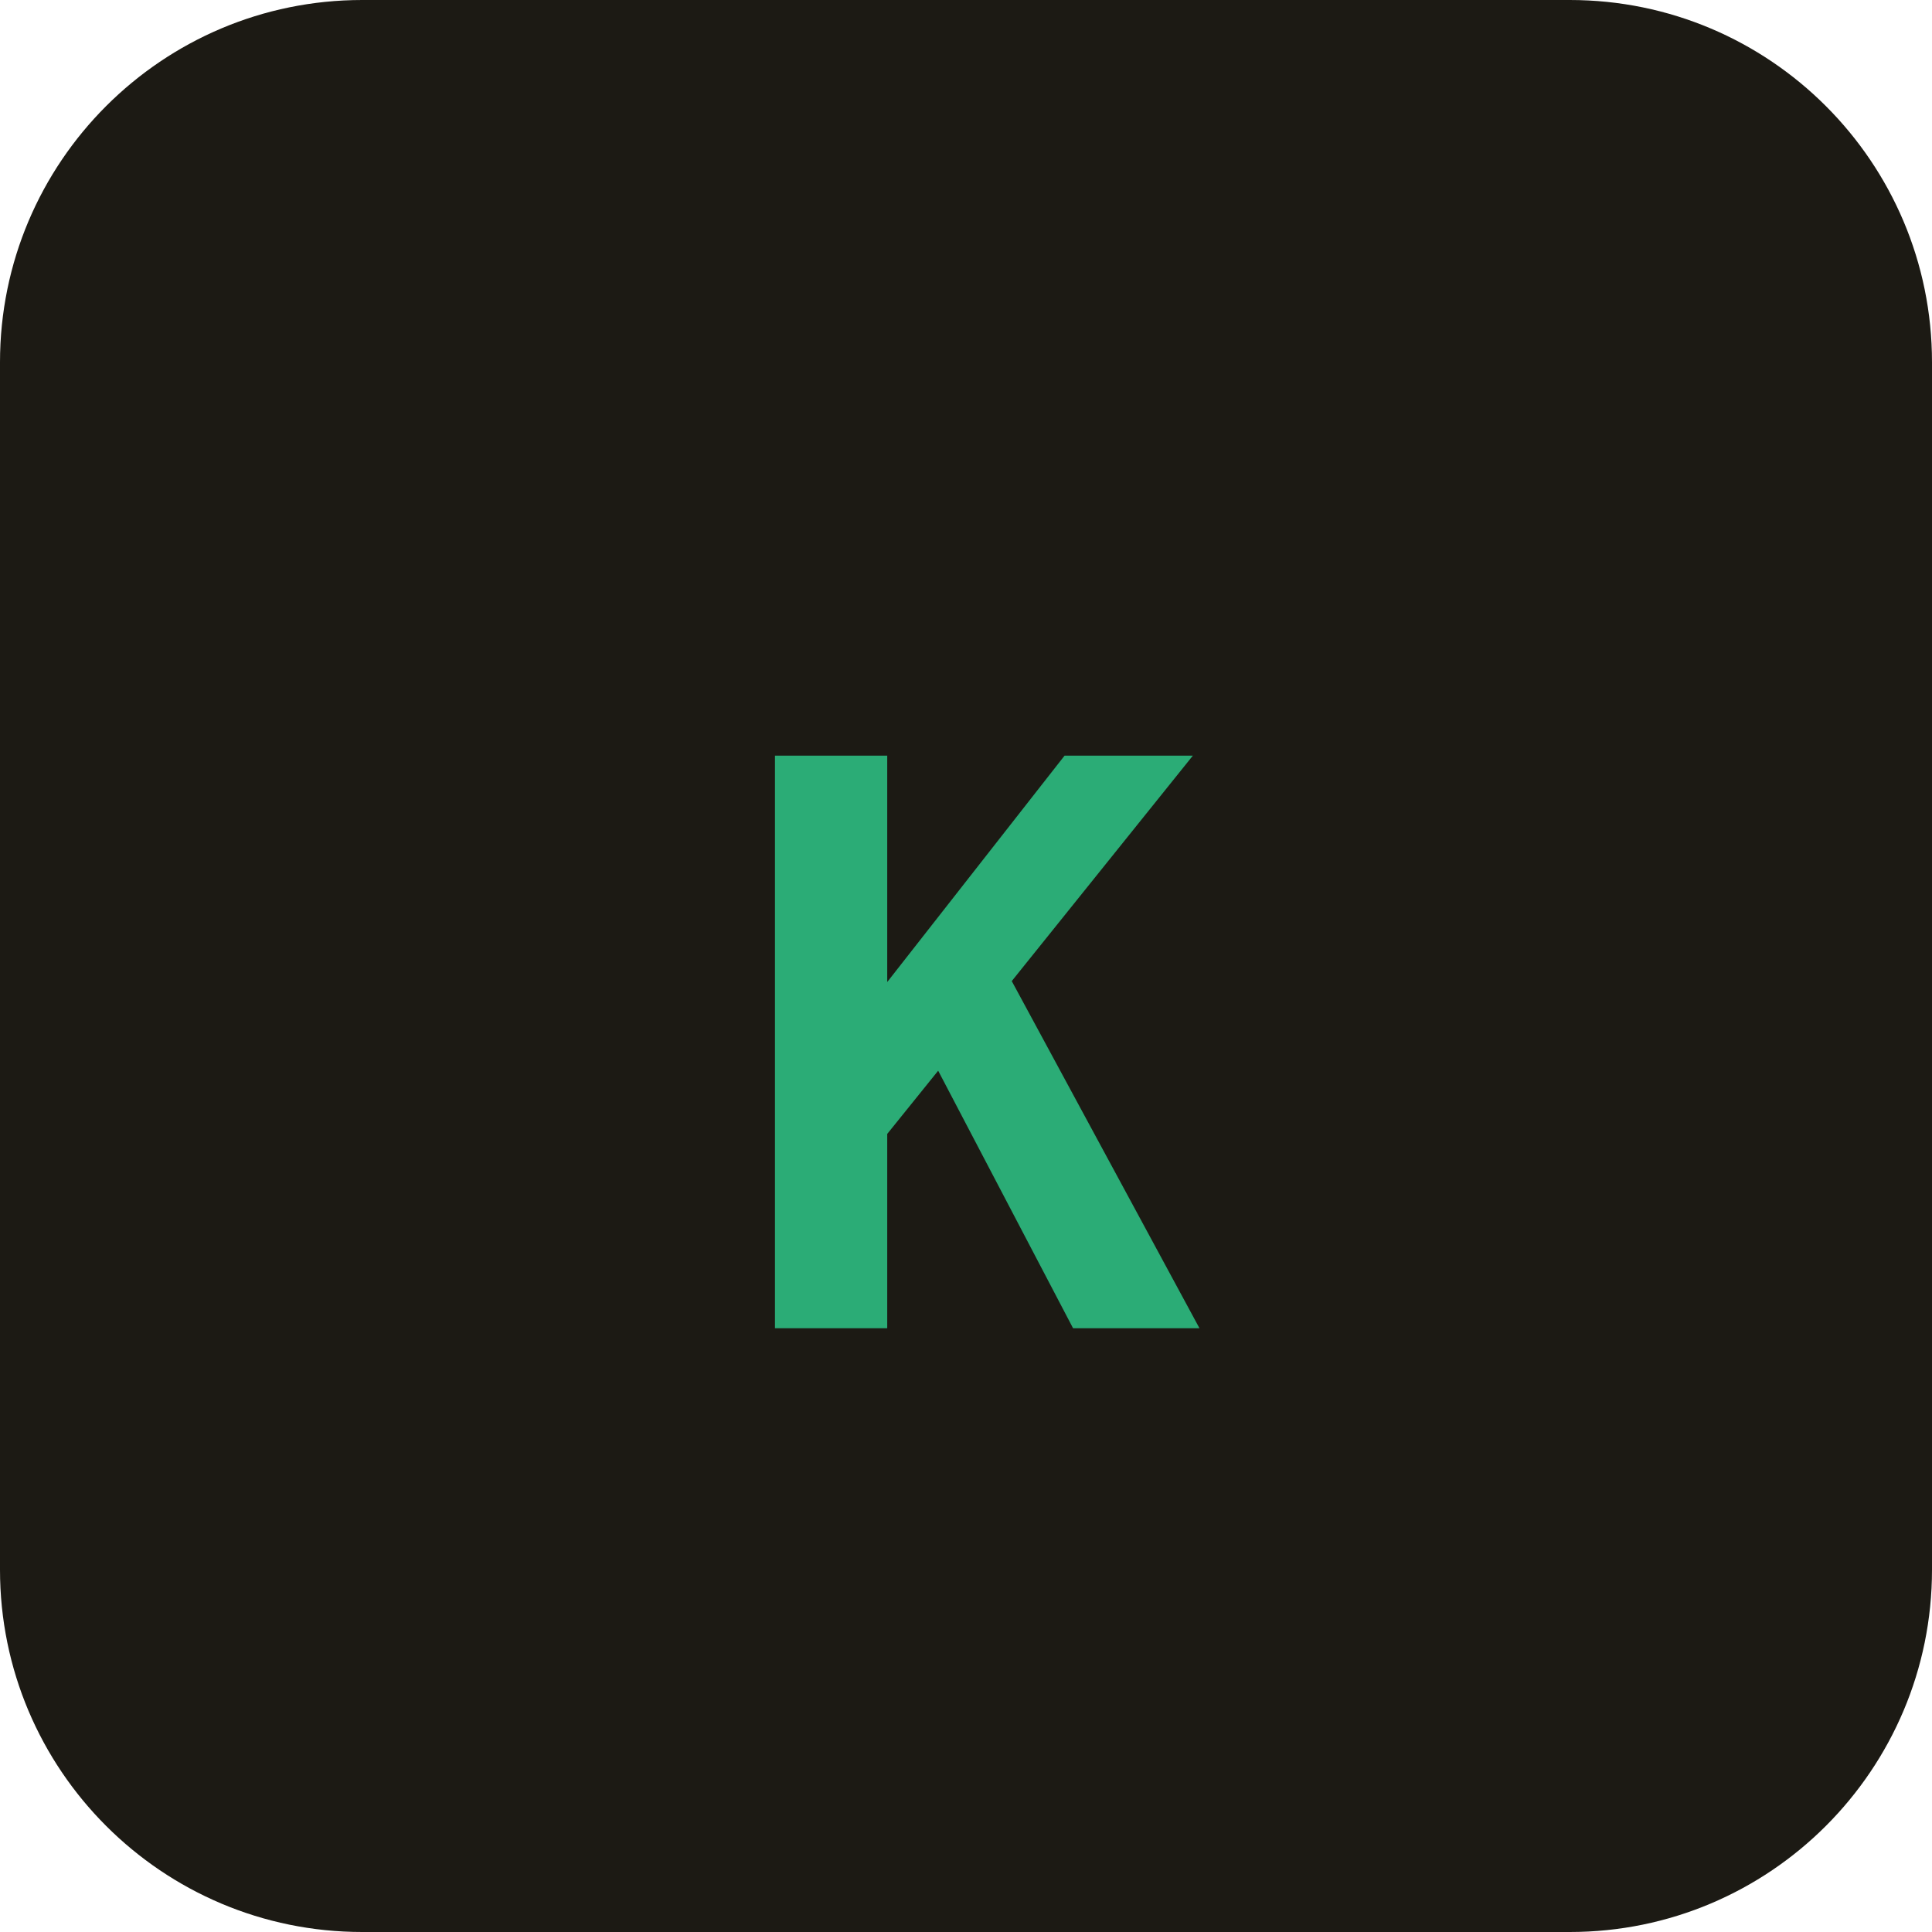
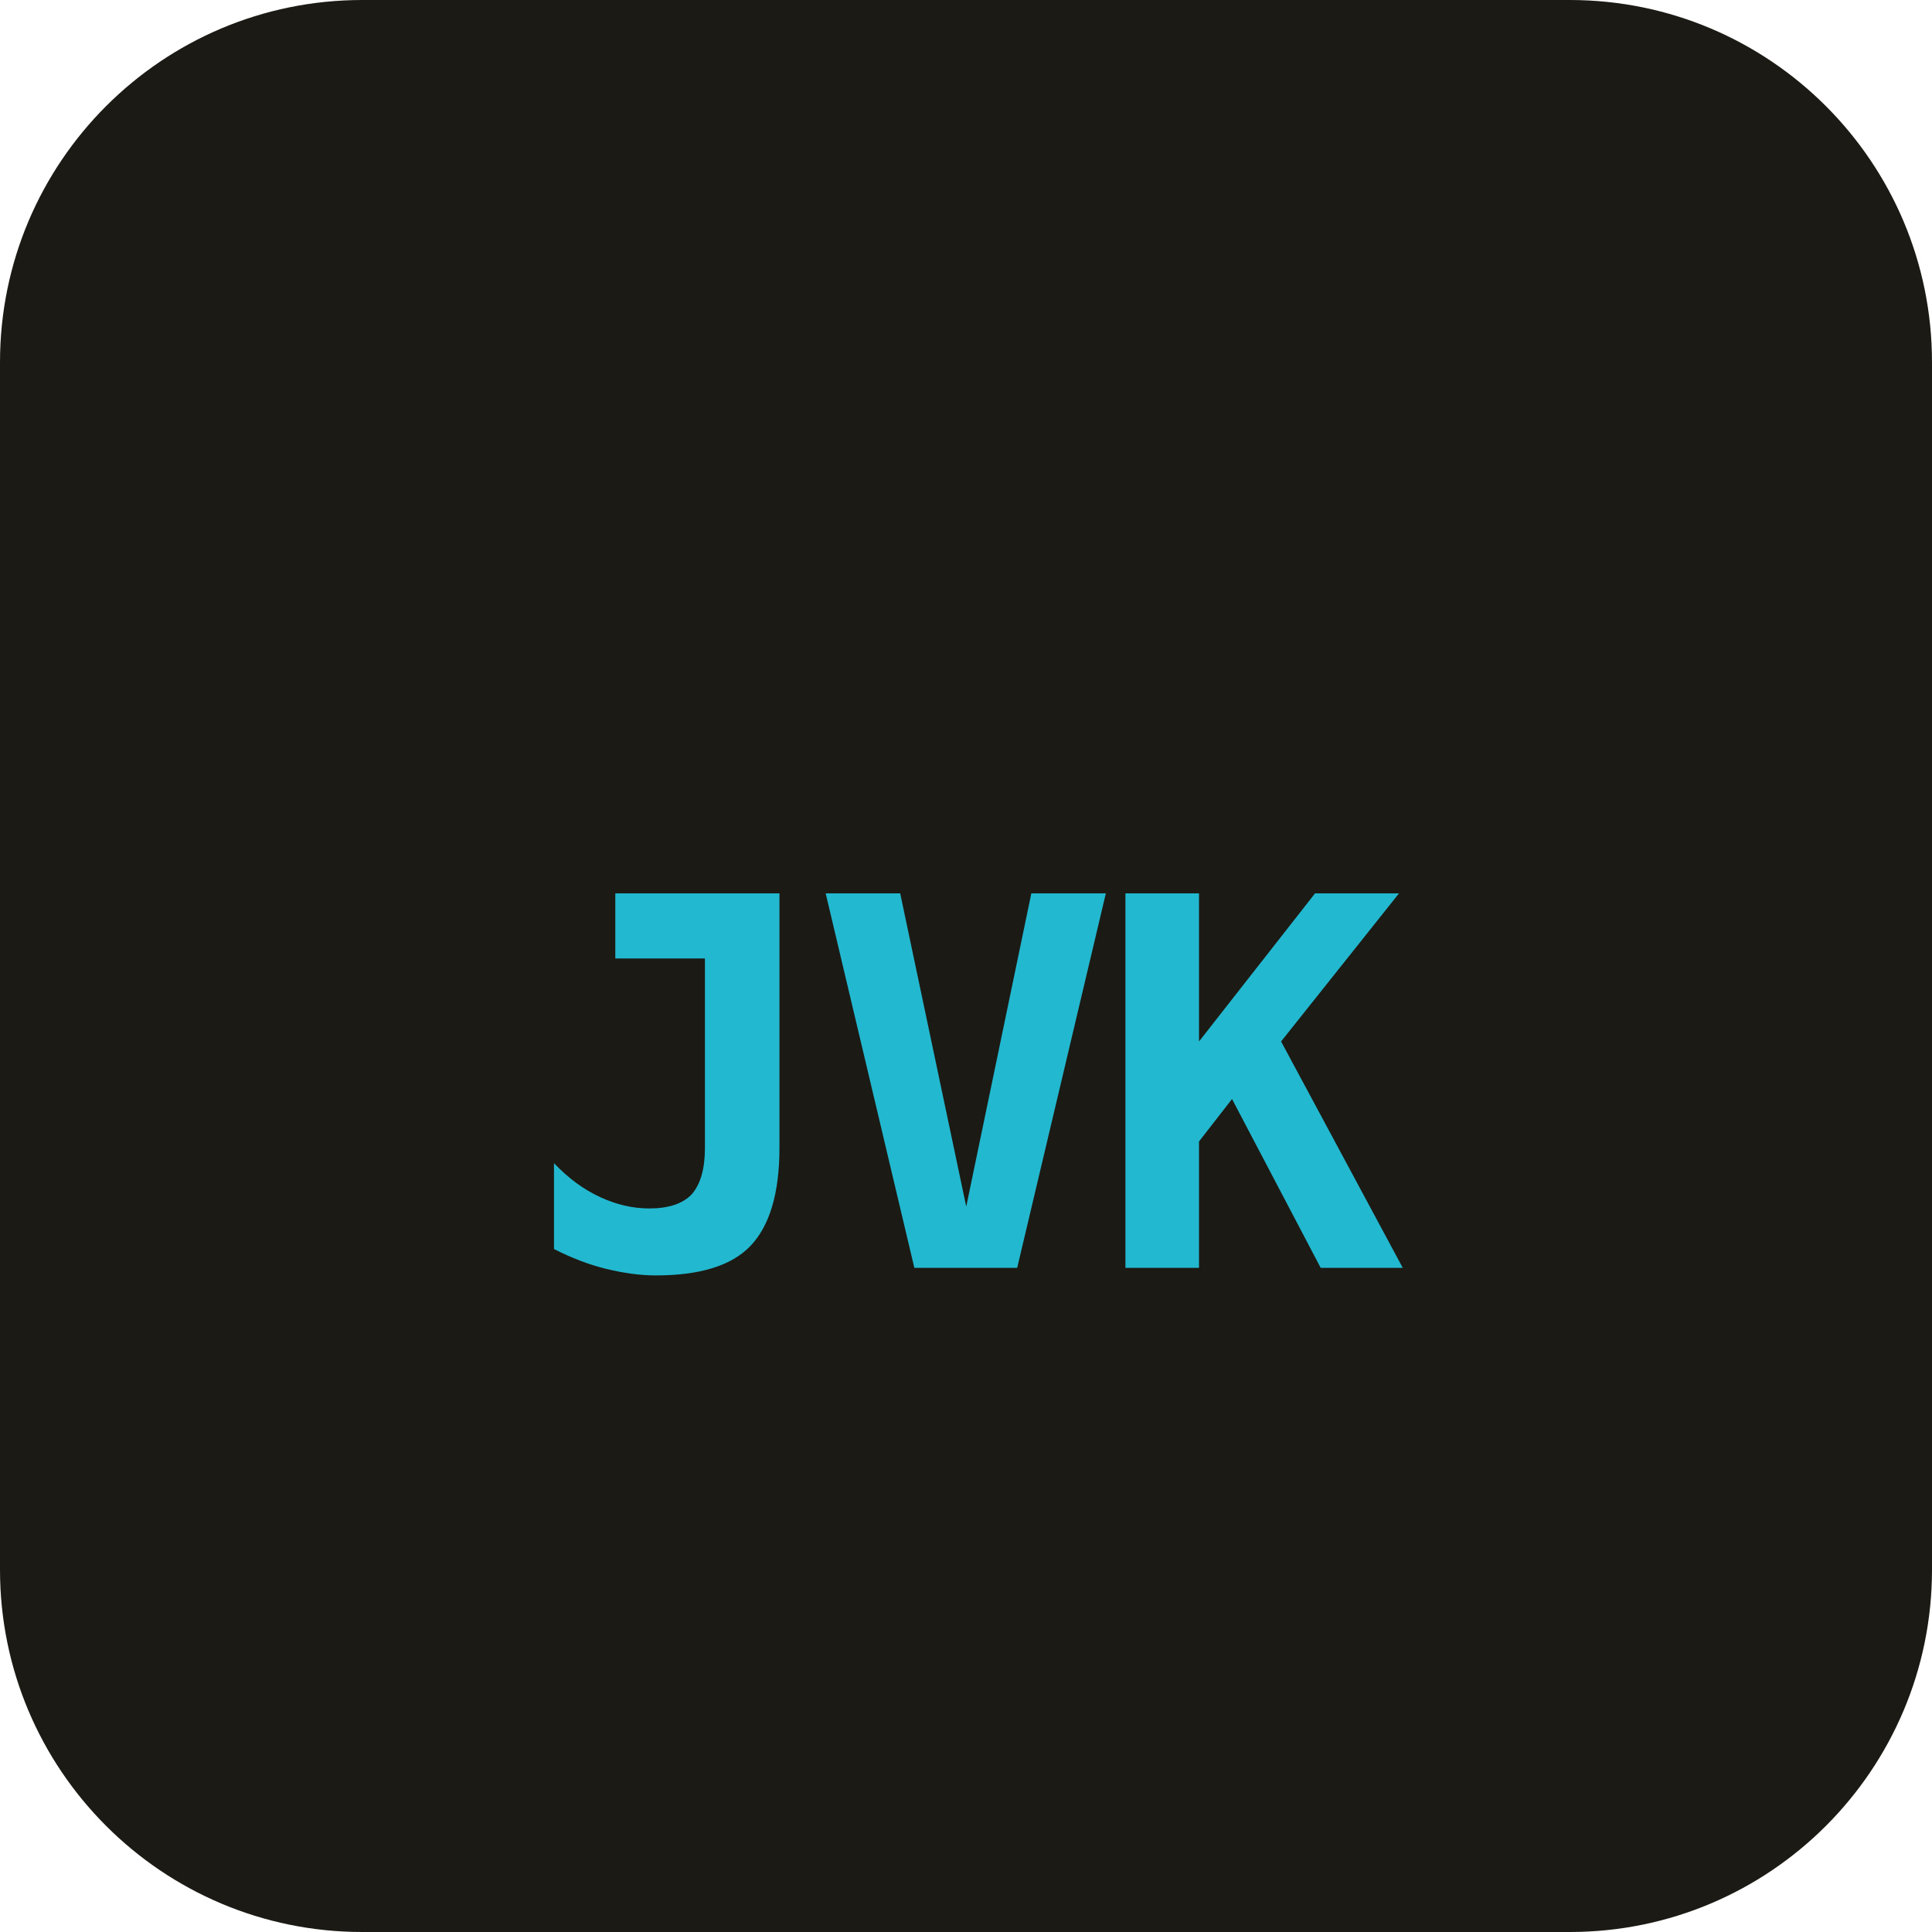
- <svg xmlns="http://www.w3.org/2000/svg" viewBox="0 0 32 32" role="img" aria-label="Portfolio">
+ <svg xmlns="http://www.w3.org/2000/svg" viewBox="0 0 32 32" role="img" aria-label="JVK">
  <rect width="32" height="32" rx="6" fill="#1C1A14" />
-   <text x="16" y="22" text-anchor="middle" fill="#2BAC76" font-family="ui-monospace, monospace" font-size="13" font-weight="700">K</text>
+   <text x="16" y="21" text-anchor="middle" fill="#22B8CF" font-family="ui-monospace, monospace" font-size="8.5" font-weight="700" letter-spacing="-0.4">JVK</text>
</svg>
